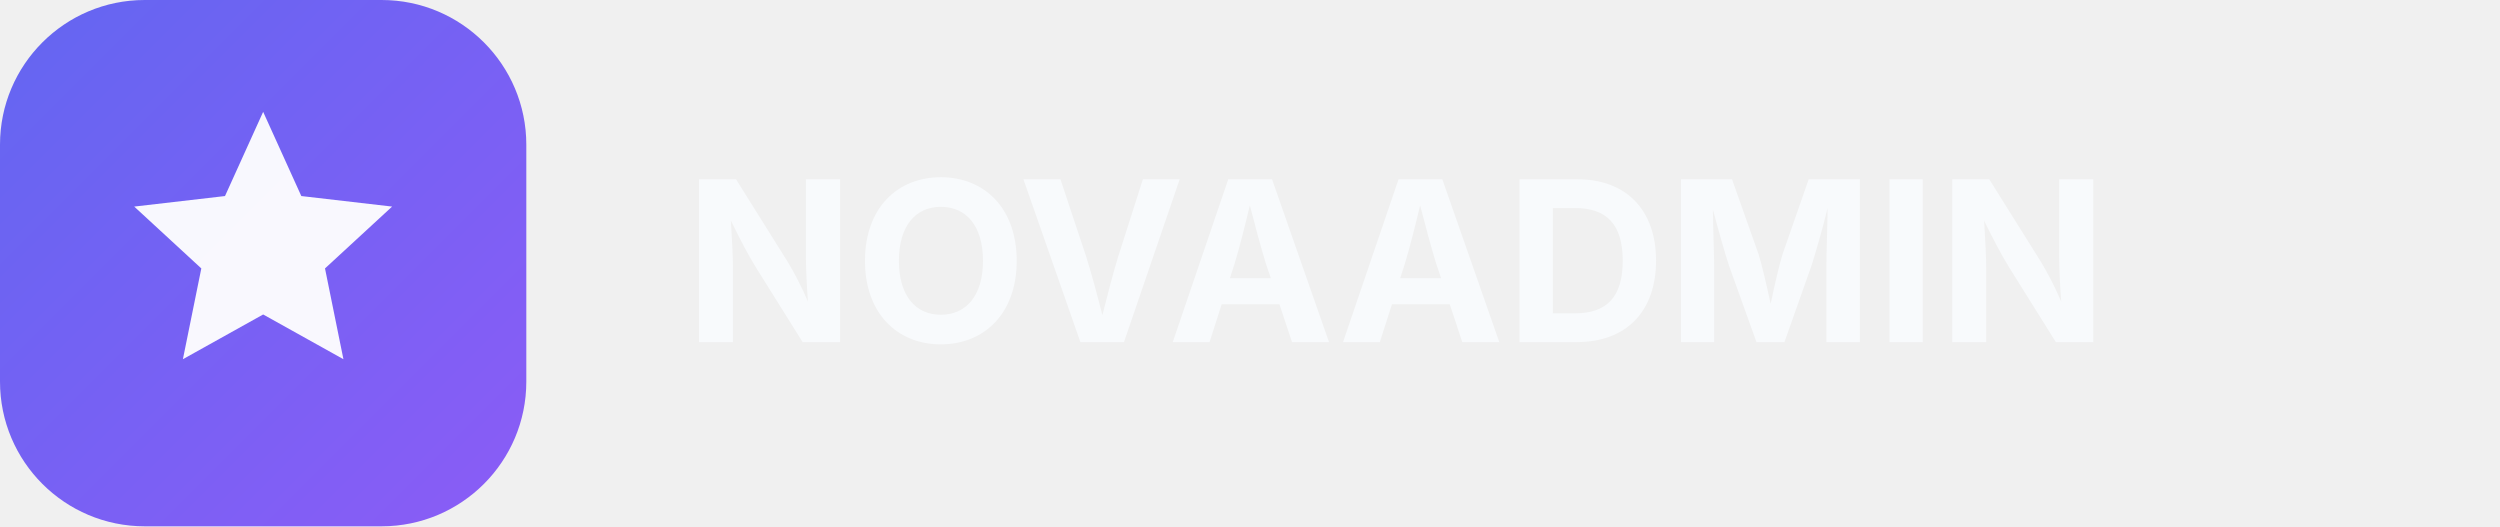
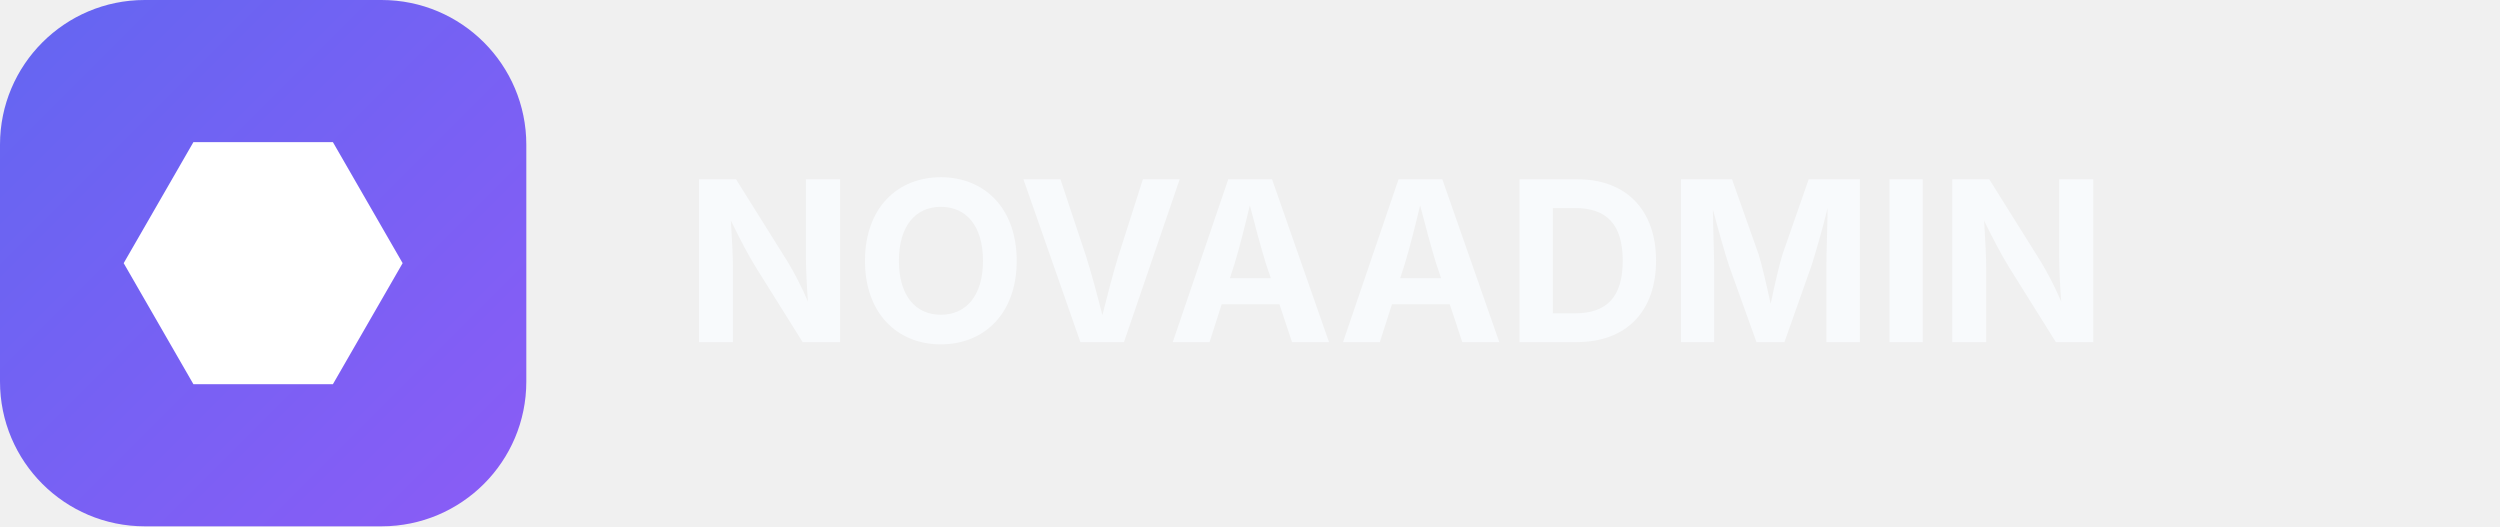
<svg xmlns="http://www.w3.org/2000/svg" viewBox="0 0 190 40" width="190" height="40" role="img" aria-label="NOVAADMIN">
  <defs>
    <linearGradient id="g" x1="0" y1="0" x2="1" y2="1">
      <stop offset="0" stop-color="#6366f1" />
      <stop offset="1" stop-color="#8b5cf6" />
    </linearGradient>
  </defs>
  <rect width="40" height="40" rx="11" fill="url(#g)" />
-   <path d="M20 8.5l2.9 6.4 6.9.8-5.1 4.7 1.4 6.9-6.1-3.4-6.1 3.4 1.4-6.9-5.1-4.7 6.9-.8z" fill="#fff" fill-opacity=".95" />
+   <path d="M30.6 20 25.3 10.8H14.7L9.4 20l5.3 9.2h10.6z" fill="#fff" />
  <text x="52" y="26" font-family="Vazirmatn, Inter, system-ui, sans-serif" font-size="17" font-weight="700" fill="#f8fafc">NOVAADMIN</text>
</svg>
